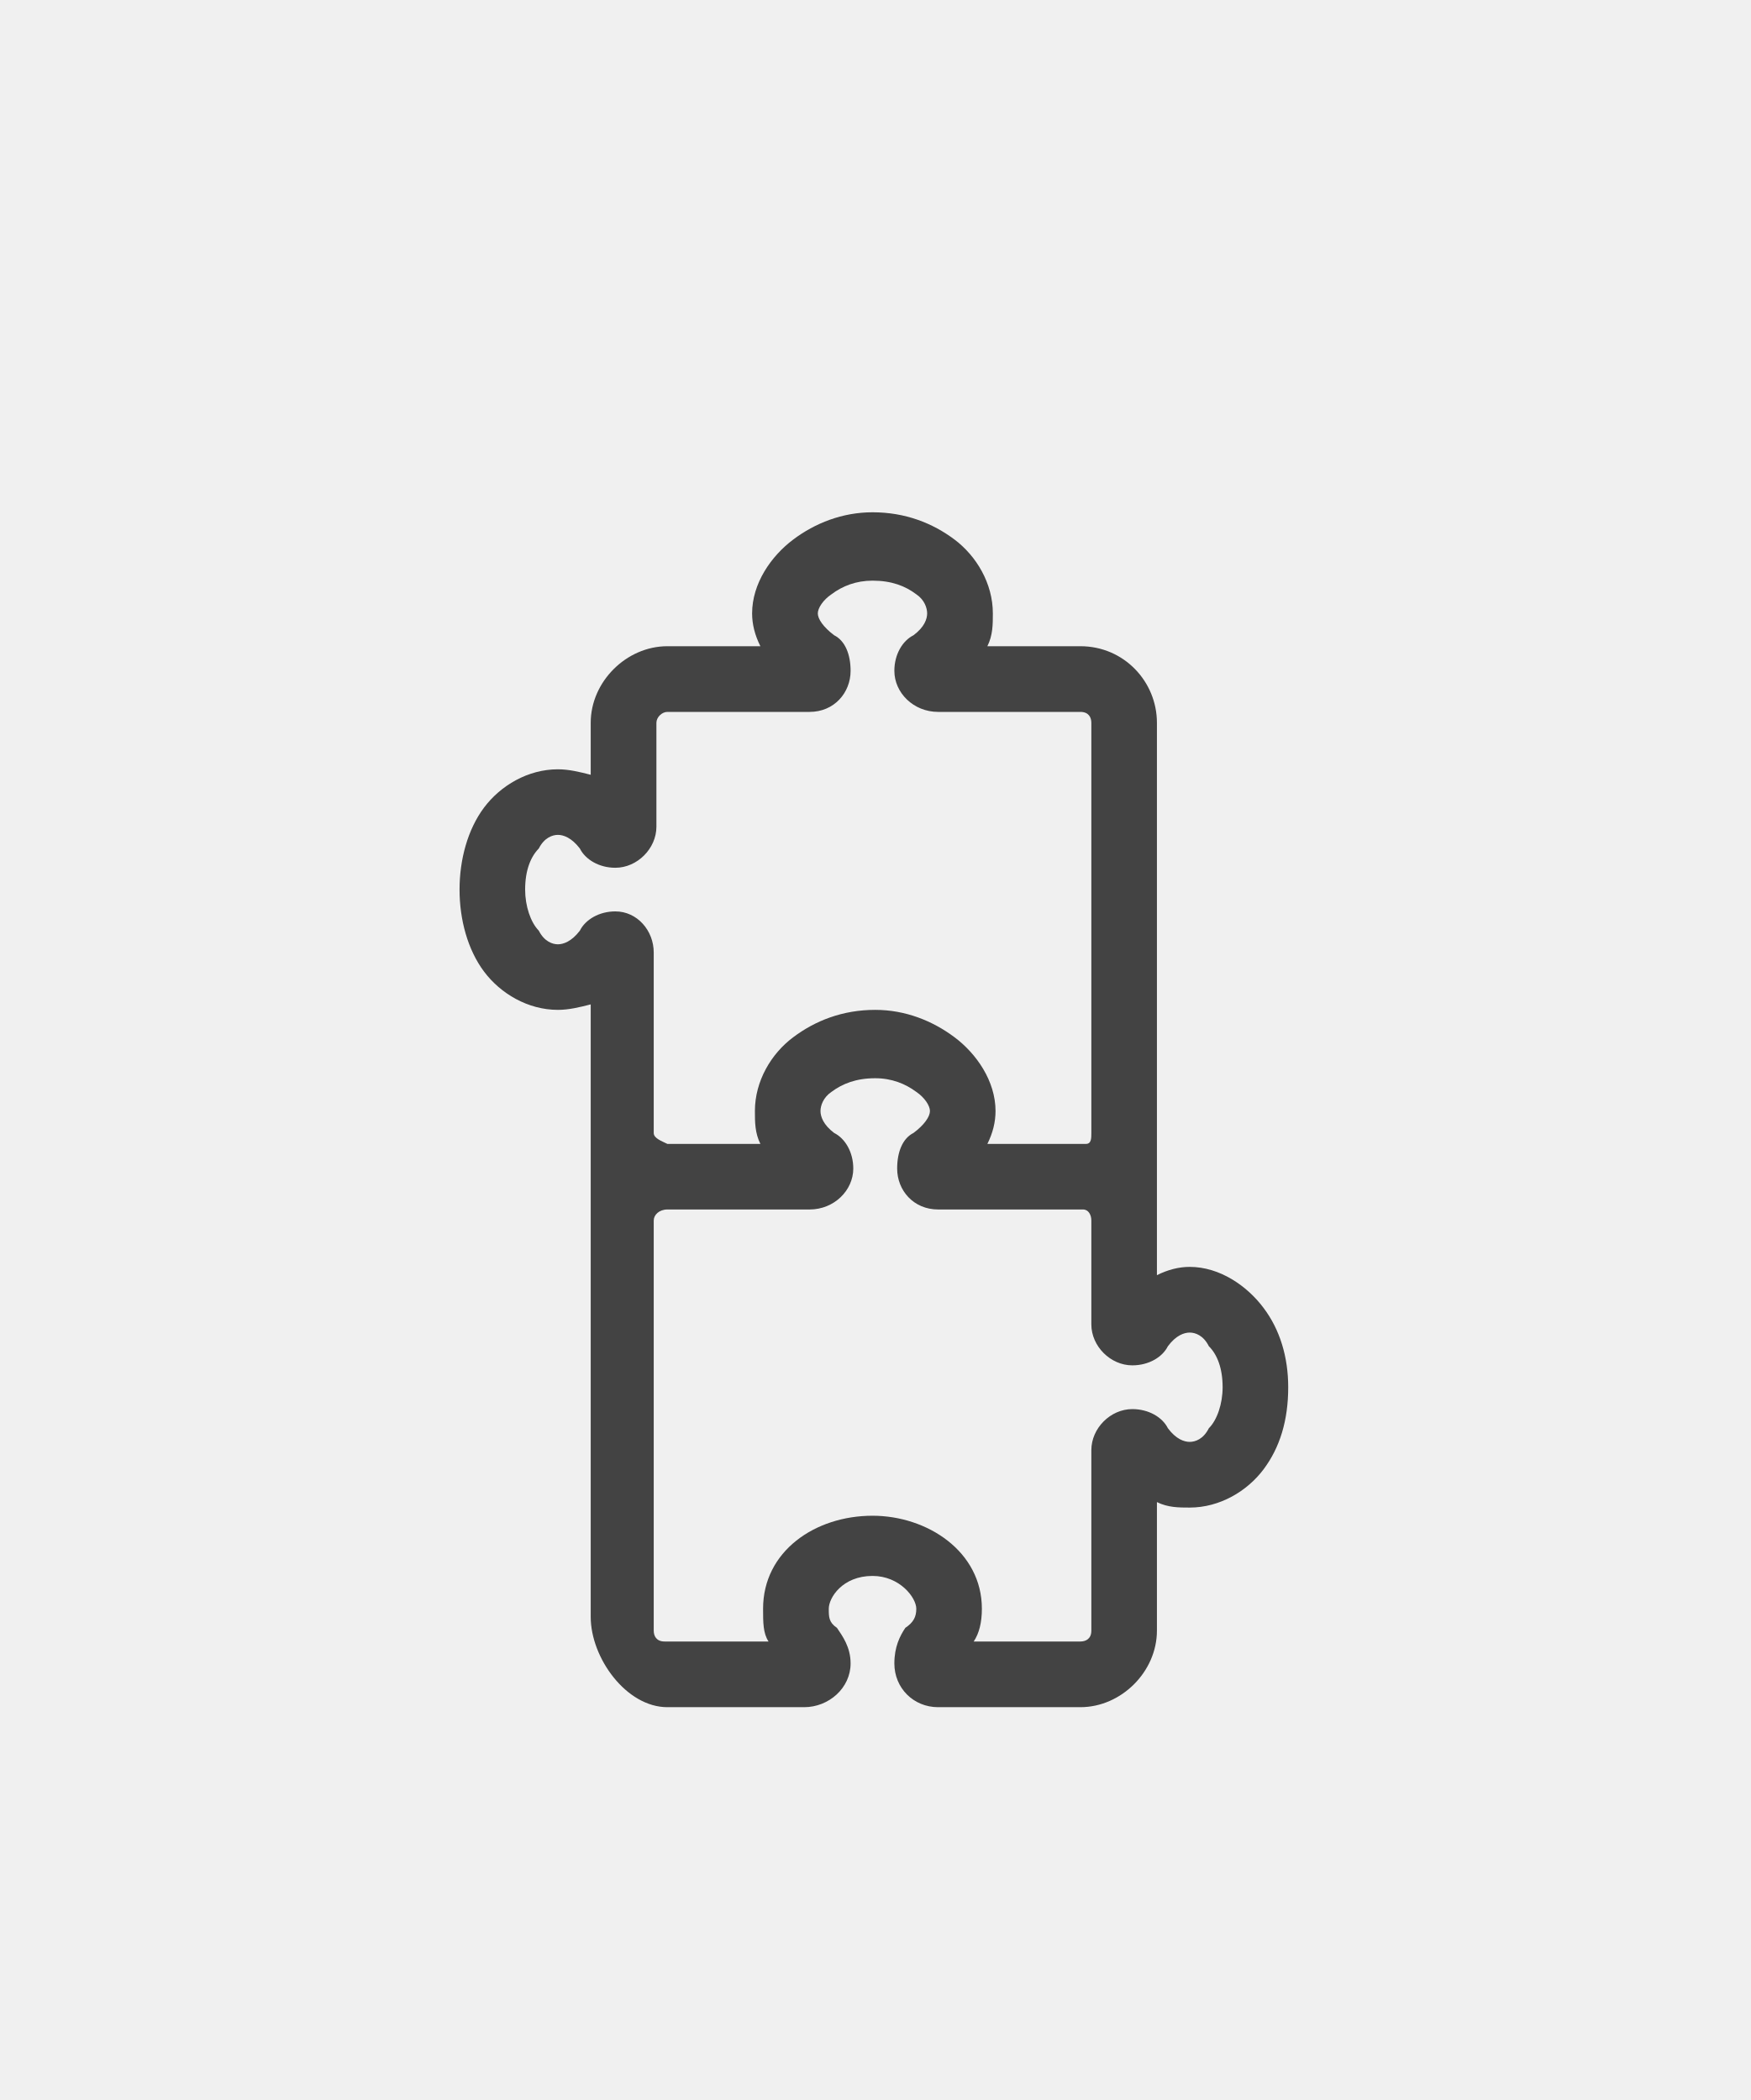
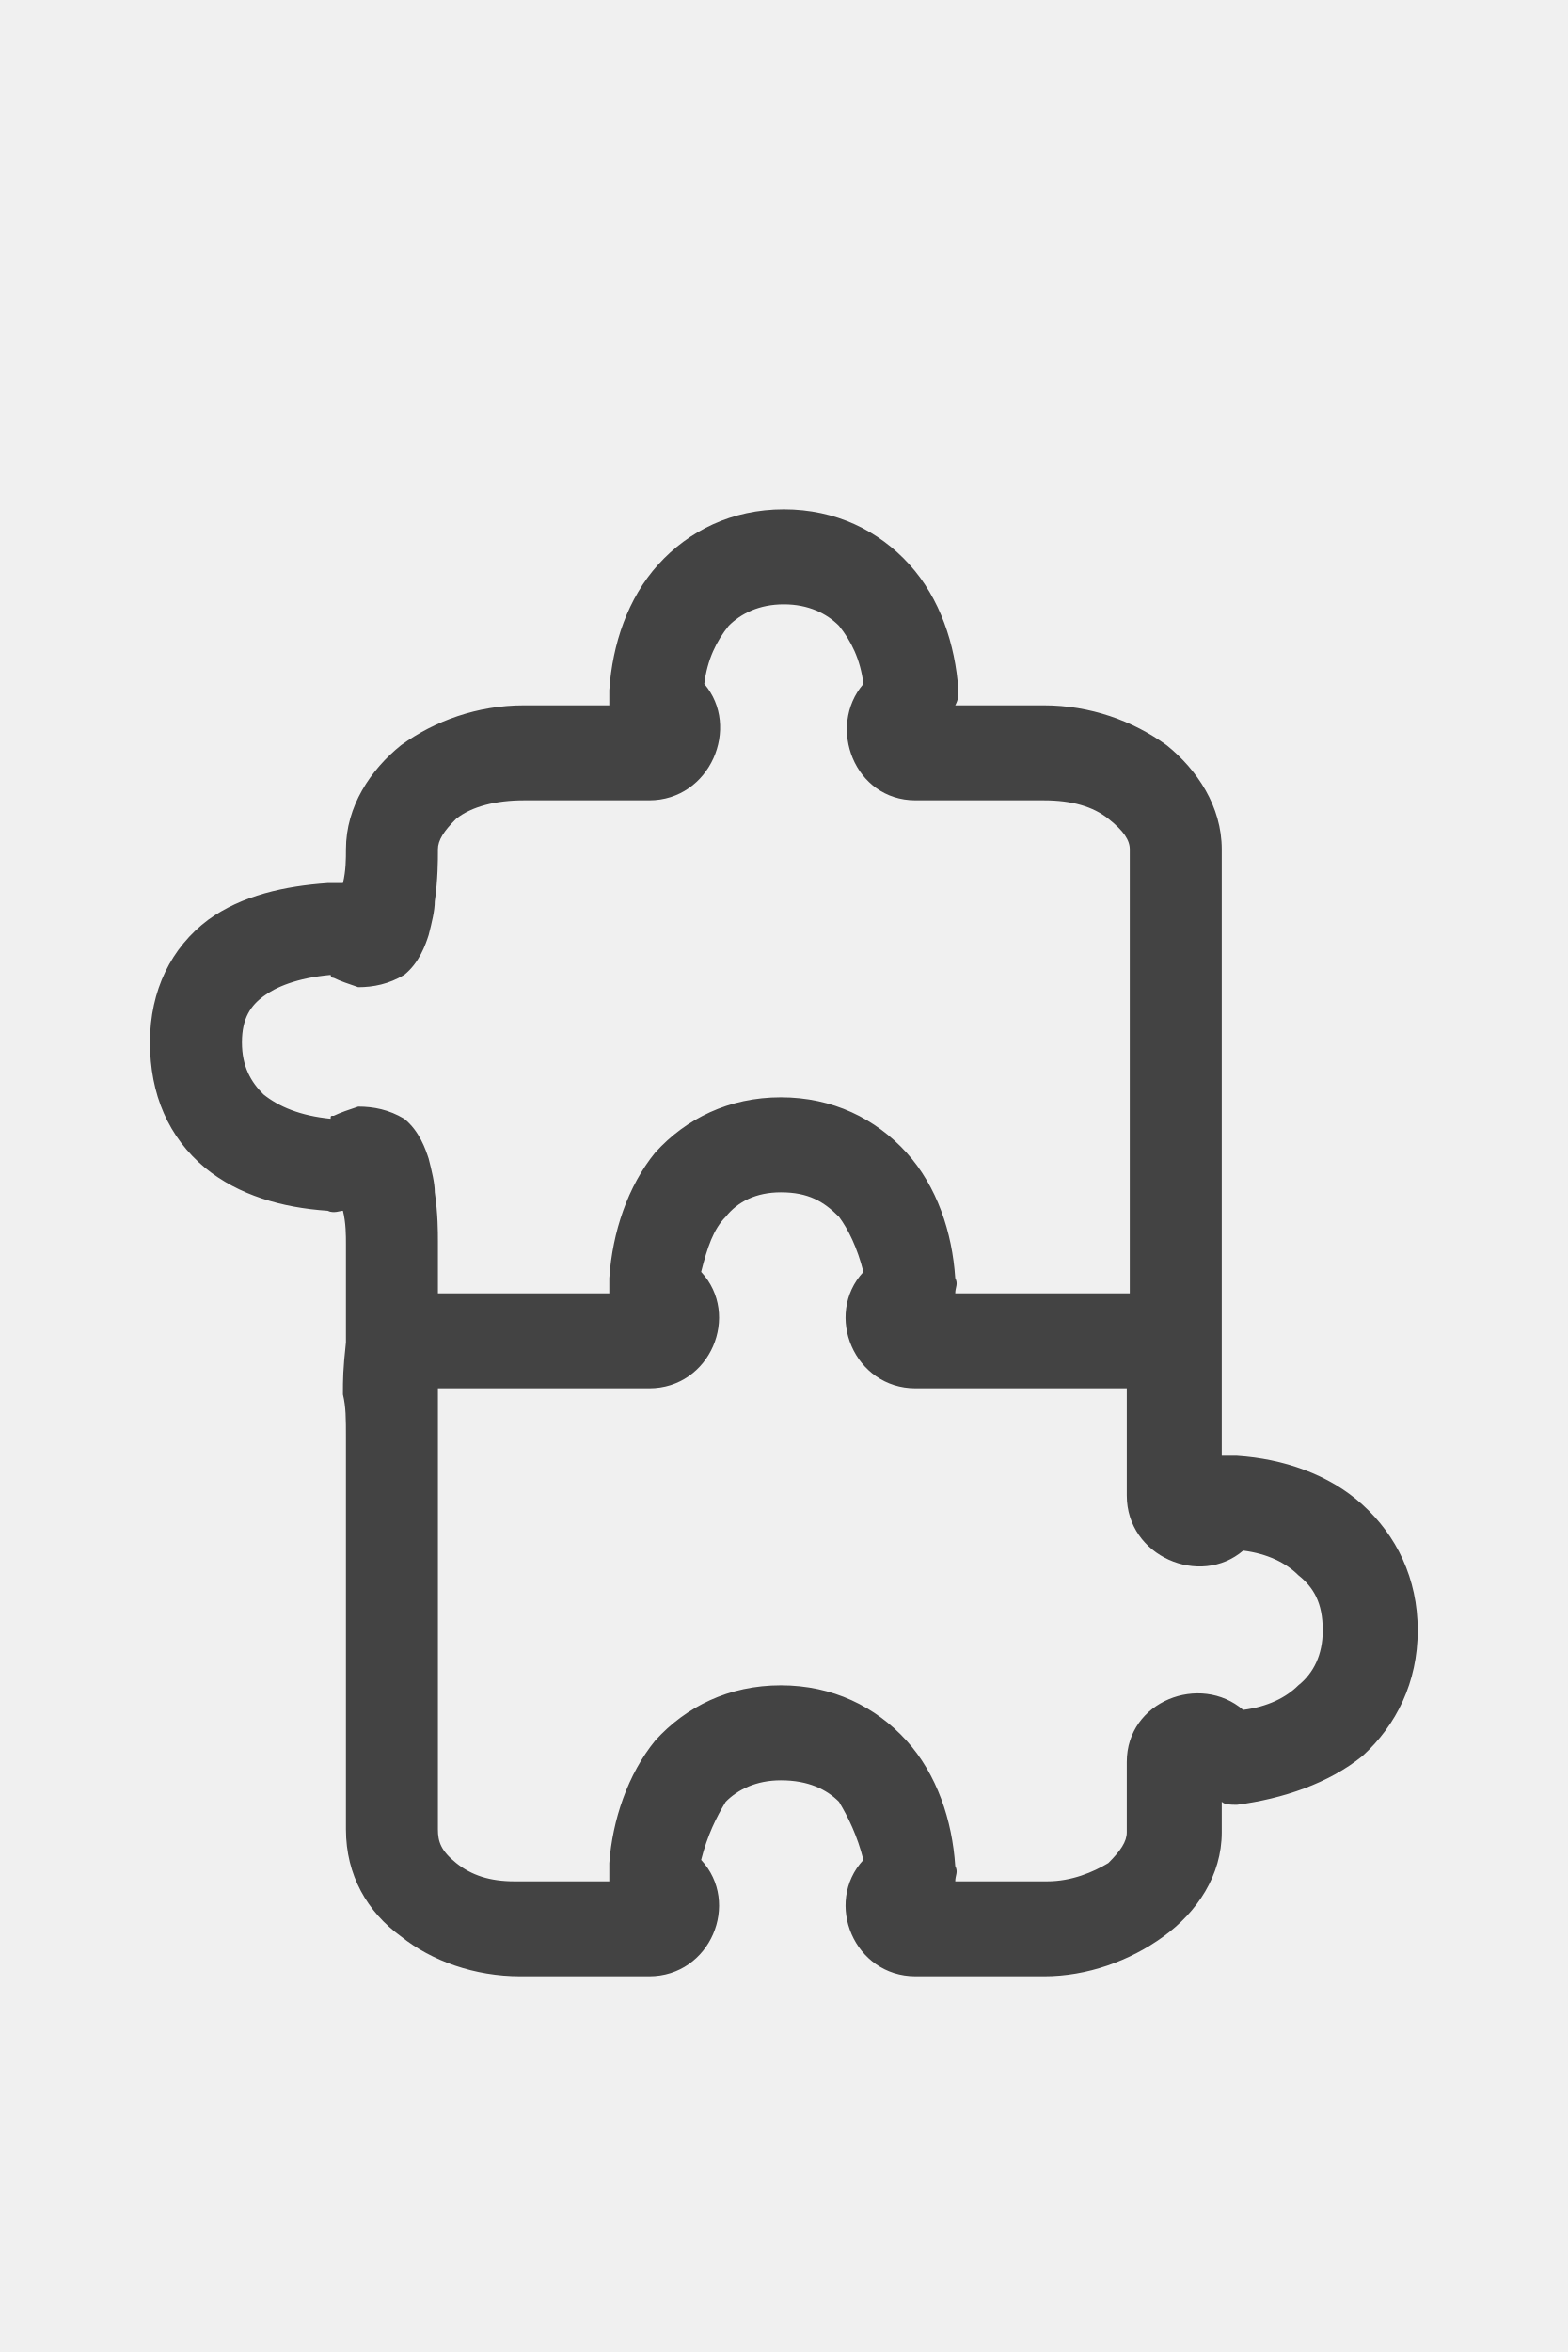
- <svg xmlns="http://www.w3.org/2000/svg" width="15" height="18" viewBox="0 0 15 18" fill="none">
-   <g id="label-paired / caption / puzzle-piece-two-caption / bold" clip-path="url(#clip0_3546_844)">
-     <path id="icon" d="M5.062 10.016C5.062 9.828 5.062 9.641 5.062 9.477V8.609C4.969 8.633 4.875 8.656 4.781 8.656C4.523 8.656 4.289 8.516 4.148 8.328C4.008 8.141 3.938 7.883 3.938 7.625C3.938 7.367 4.008 7.109 4.148 6.922C4.289 6.734 4.523 6.594 4.781 6.594C4.875 6.594 4.969 6.617 5.062 6.641V6.195C5.062 5.844 5.367 5.539 5.719 5.539H6.516C6.469 5.445 6.445 5.352 6.445 5.258C6.445 5 6.609 4.766 6.797 4.625C6.984 4.484 7.219 4.391 7.477 4.391C7.758 4.391 7.992 4.484 8.18 4.625C8.367 4.766 8.508 5 8.508 5.258C8.508 5.352 8.508 5.445 8.461 5.539H9.258C9.633 5.539 9.914 5.844 9.914 6.195V6.852V7.039V7.062V9.477V10.016C9.914 10.133 9.914 10.297 9.914 10.461V10.93C10.008 10.883 10.102 10.859 10.195 10.859C10.453 10.859 10.688 11.023 10.828 11.211C10.969 11.398 11.039 11.633 11.039 11.891C11.039 12.172 10.969 12.406 10.828 12.594C10.688 12.781 10.453 12.922 10.195 12.922C10.102 12.922 10.008 12.922 9.914 12.875V13.766V13.977C9.914 14.328 9.609 14.633 9.258 14.633H8.039C7.828 14.633 7.664 14.469 7.664 14.258C7.664 14.117 7.711 14.023 7.758 13.953C7.828 13.906 7.852 13.859 7.852 13.789C7.852 13.695 7.711 13.508 7.477 13.508C7.219 13.508 7.102 13.695 7.102 13.789C7.102 13.859 7.102 13.906 7.172 13.953C7.219 14.023 7.289 14.117 7.289 14.258C7.289 14.469 7.102 14.633 6.891 14.633H5.719C5.367 14.633 5.062 14.211 5.062 13.859V11.328V11.117V10.461C5.062 10.297 5.062 10.156 5.062 10.016ZM7.852 5.094C7.758 5.023 7.641 4.977 7.477 4.977C7.336 4.977 7.219 5.023 7.125 5.094C7.055 5.141 7.008 5.211 7.008 5.258C7.008 5.305 7.055 5.375 7.148 5.445C7.242 5.492 7.289 5.609 7.289 5.75C7.289 5.938 7.148 6.102 6.938 6.102H5.719C5.672 6.102 5.625 6.148 5.625 6.195V7.086C5.625 7.273 5.461 7.438 5.273 7.438C5.133 7.438 5.016 7.367 4.969 7.273C4.898 7.18 4.828 7.156 4.781 7.156C4.734 7.156 4.664 7.18 4.617 7.273C4.547 7.344 4.5 7.461 4.5 7.625C4.5 7.766 4.547 7.906 4.617 7.977C4.664 8.07 4.734 8.094 4.781 8.094C4.828 8.094 4.898 8.07 4.969 7.977C5.016 7.883 5.133 7.812 5.273 7.812C5.461 7.812 5.602 7.977 5.602 8.164V9.711C5.602 9.758 5.672 9.781 5.719 9.805H6.516C6.469 9.711 6.469 9.617 6.469 9.523C6.469 9.266 6.609 9.031 6.797 8.891C6.984 8.75 7.219 8.656 7.5 8.656C7.758 8.656 7.992 8.75 8.18 8.891C8.367 9.031 8.531 9.266 8.531 9.523C8.531 9.617 8.508 9.711 8.461 9.805H9.258C9.281 9.805 9.281 9.805 9.305 9.805C9.352 9.805 9.352 9.758 9.352 9.711V6.195C9.352 6.148 9.328 6.102 9.258 6.102H8.039C7.828 6.102 7.664 5.938 7.664 5.75C7.664 5.609 7.734 5.492 7.828 5.445C7.922 5.375 7.945 5.305 7.945 5.258C7.945 5.211 7.922 5.141 7.852 5.094ZM5.719 10.367C5.648 10.367 5.602 10.414 5.602 10.461V13.977C5.602 14.023 5.625 14.07 5.695 14.07H6.586C6.539 14 6.539 13.906 6.539 13.789C6.539 13.297 6.984 12.992 7.477 12.992C7.945 12.992 8.414 13.297 8.414 13.789C8.414 13.906 8.391 14 8.344 14.07H9.258C9.305 14.07 9.352 14.047 9.352 13.977V12.43C9.352 12.242 9.516 12.078 9.703 12.078C9.844 12.078 9.961 12.148 10.008 12.242C10.078 12.336 10.148 12.359 10.195 12.359C10.242 12.359 10.312 12.336 10.359 12.242C10.43 12.172 10.477 12.031 10.477 11.891C10.477 11.727 10.43 11.609 10.359 11.539C10.312 11.445 10.242 11.422 10.195 11.422C10.148 11.422 10.078 11.445 10.008 11.539C9.961 11.633 9.844 11.703 9.703 11.703C9.516 11.703 9.352 11.539 9.352 11.352V10.461C9.352 10.414 9.328 10.367 9.281 10.367H8.086H8.039C7.828 10.367 7.688 10.203 7.688 10.016C7.688 9.875 7.734 9.758 7.828 9.711C7.922 9.641 7.969 9.57 7.969 9.523C7.969 9.477 7.922 9.406 7.852 9.359C7.758 9.289 7.641 9.242 7.5 9.242C7.336 9.242 7.219 9.289 7.125 9.359C7.055 9.406 7.031 9.477 7.031 9.523C7.031 9.57 7.055 9.641 7.148 9.711C7.242 9.758 7.312 9.875 7.312 10.016C7.312 10.203 7.148 10.367 6.938 10.367H5.742C5.719 10.367 5.719 10.367 5.719 10.367Z" fill="black" fill-opacity="0.72" />
+ <svg xmlns="http://www.w3.org/2000/svg" width="12" height="18" viewBox="0 0 12 18" fill="none">
+   <g id="label-paired / caption / puzzle-piece-two-caption / bold" clip-path="url(#clip0_3909_635)">
+     <path id="icon" d="M10.43 11.516C10.688 11.75 10.852 12.078 10.852 12.477C10.852 12.875 10.688 13.203 10.43 13.438C10.172 13.648 9.82 13.766 9.469 13.812C9.422 13.812 9.375 13.812 9.352 13.789V14.023C9.352 14.352 9.164 14.633 8.906 14.82C8.648 15.008 8.32 15.125 7.992 15.125C7.969 15.125 7.945 15.125 7.945 15.125H7.008C6.539 15.125 6.305 14.562 6.609 14.234C6.562 14.047 6.492 13.906 6.422 13.789C6.328 13.695 6.188 13.625 5.977 13.625C5.789 13.625 5.648 13.695 5.555 13.789C5.484 13.906 5.414 14.047 5.367 14.234C5.672 14.562 5.438 15.125 4.969 15.125H4.031C4.008 15.125 4.008 15.125 3.984 15.125C3.633 15.125 3.305 15.008 3.07 14.82C2.812 14.633 2.648 14.352 2.648 14V11C2.648 10.859 2.648 10.766 2.625 10.672C2.625 10.555 2.625 10.484 2.648 10.273V9.523C2.648 9.453 2.648 9.359 2.625 9.266C2.602 9.266 2.555 9.289 2.508 9.266C2.156 9.242 1.828 9.148 1.57 8.938C1.289 8.703 1.148 8.375 1.148 7.977C1.148 7.578 1.312 7.25 1.594 7.039C1.852 6.852 2.18 6.781 2.508 6.758C2.555 6.758 2.602 6.758 2.625 6.758C2.648 6.664 2.648 6.57 2.648 6.5C2.648 6.172 2.836 5.891 3.07 5.703C3.328 5.516 3.656 5.398 4.008 5.398H4.664C4.664 5.352 4.664 5.328 4.664 5.281C4.688 4.93 4.805 4.578 5.039 4.32C5.273 4.062 5.602 3.898 6 3.898C6.398 3.898 6.727 4.062 6.961 4.32C7.195 4.578 7.312 4.93 7.336 5.281C7.336 5.328 7.336 5.352 7.312 5.398H7.992C8.344 5.398 8.672 5.516 8.93 5.703C9.164 5.891 9.352 6.172 9.352 6.5V10.273C9.352 10.414 9.352 10.484 9.352 10.555C9.352 10.625 9.352 10.695 9.352 10.93V11.141C9.398 11.141 9.422 11.141 9.469 11.141C9.82 11.164 10.172 11.281 10.43 11.516ZM3.938 14.398C3.961 14.398 3.961 14.398 3.984 14.398H4.664C4.664 14.352 4.664 14.305 4.664 14.258C4.688 13.93 4.805 13.578 5.016 13.32C5.25 13.062 5.578 12.898 5.977 12.898C6.375 12.898 6.703 13.062 6.938 13.32C7.172 13.578 7.289 13.93 7.312 14.281C7.336 14.328 7.312 14.352 7.312 14.398H7.992H8.016C8.203 14.398 8.367 14.328 8.484 14.258C8.578 14.164 8.625 14.094 8.625 14.023V13.484C8.625 13.016 9.188 12.805 9.516 13.086C9.703 13.062 9.844 12.992 9.938 12.898C10.055 12.805 10.125 12.664 10.125 12.477C10.125 12.266 10.055 12.148 9.938 12.055C9.844 11.961 9.703 11.891 9.516 11.867C9.188 12.148 8.625 11.914 8.625 11.445V10.93C8.625 10.766 8.625 10.695 8.625 10.625H7.008C6.539 10.625 6.305 10.062 6.609 9.734C6.562 9.547 6.492 9.406 6.422 9.312C6.305 9.195 6.188 9.125 5.977 9.125C5.789 9.125 5.648 9.195 5.555 9.312C5.461 9.406 5.414 9.547 5.367 9.734C5.672 10.062 5.438 10.625 4.969 10.625H3.352C3.352 10.625 3.352 10.648 3.352 10.672C3.352 10.742 3.352 10.836 3.352 11V14C3.352 14.094 3.375 14.164 3.492 14.258C3.609 14.352 3.75 14.398 3.938 14.398ZM3.352 9.898H4.664C4.664 9.852 4.664 9.828 4.664 9.781C4.688 9.43 4.805 9.078 5.016 8.82C5.25 8.562 5.578 8.398 5.977 8.398C6.375 8.398 6.703 8.562 6.938 8.82C7.172 9.078 7.289 9.43 7.312 9.781C7.336 9.828 7.312 9.852 7.312 9.898H8.648V6.5C8.648 6.43 8.602 6.359 8.484 6.266C8.367 6.172 8.203 6.125 7.992 6.125H7.008C6.539 6.125 6.328 5.562 6.609 5.234C6.586 5.047 6.516 4.906 6.422 4.789C6.328 4.695 6.188 4.625 6 4.625C5.812 4.625 5.672 4.695 5.578 4.789C5.484 4.906 5.414 5.047 5.391 5.234C5.672 5.562 5.438 6.125 4.969 6.125H4.008C3.797 6.125 3.609 6.172 3.492 6.266C3.398 6.359 3.352 6.43 3.352 6.5V6.523C3.352 6.57 3.352 6.734 3.328 6.898C3.328 6.969 3.305 7.062 3.281 7.156C3.258 7.227 3.211 7.367 3.094 7.461C2.977 7.531 2.859 7.555 2.742 7.555C2.672 7.531 2.602 7.508 2.555 7.484C2.531 7.484 2.531 7.461 2.531 7.461C2.273 7.484 2.109 7.555 2.016 7.625C1.922 7.695 1.852 7.789 1.852 7.977C1.852 8.164 1.922 8.281 2.016 8.375C2.133 8.469 2.297 8.539 2.531 8.562C2.531 8.539 2.531 8.539 2.555 8.539C2.602 8.516 2.672 8.492 2.742 8.469C2.859 8.469 2.977 8.492 3.094 8.562C3.211 8.656 3.258 8.797 3.281 8.867C3.305 8.961 3.328 9.055 3.328 9.125C3.352 9.289 3.352 9.43 3.352 9.5V9.898Z" fill="black" fill-opacity="0.72" />
  </g>
  <defs>
-     <clipPath id="clip0_3546_844">
-       <rect width="15" height="18" fill="white" />
+     <clipPath id="clip0_3909_635">
+       <rect width="12" height="18" fill="white" />
    </clipPath>
  </defs>
</svg>
